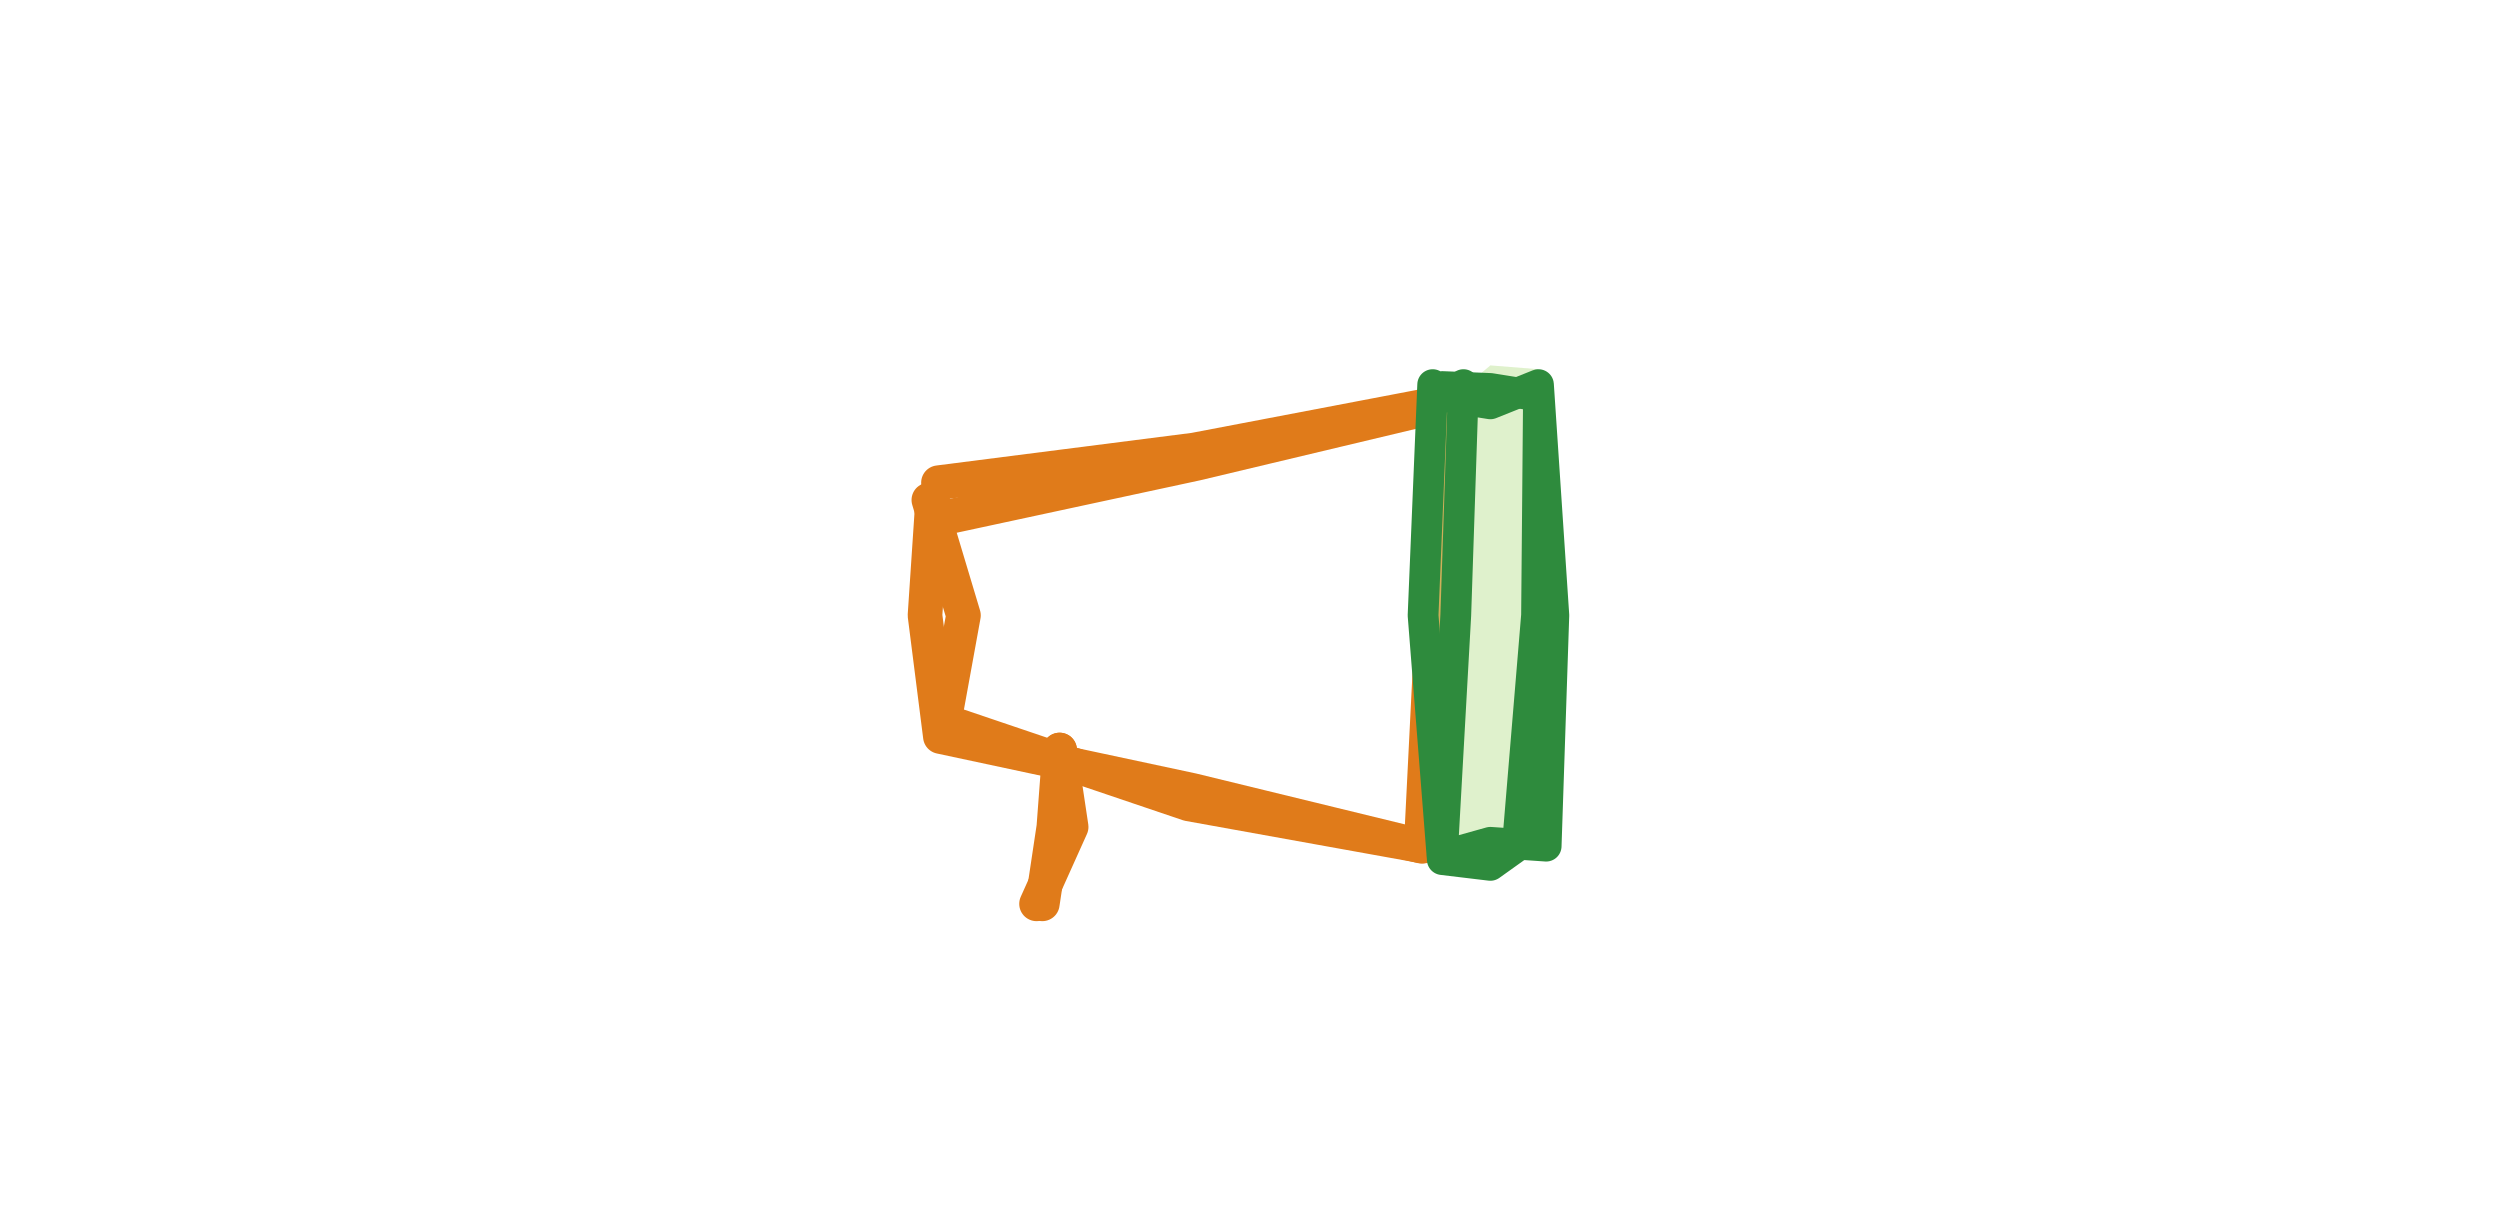
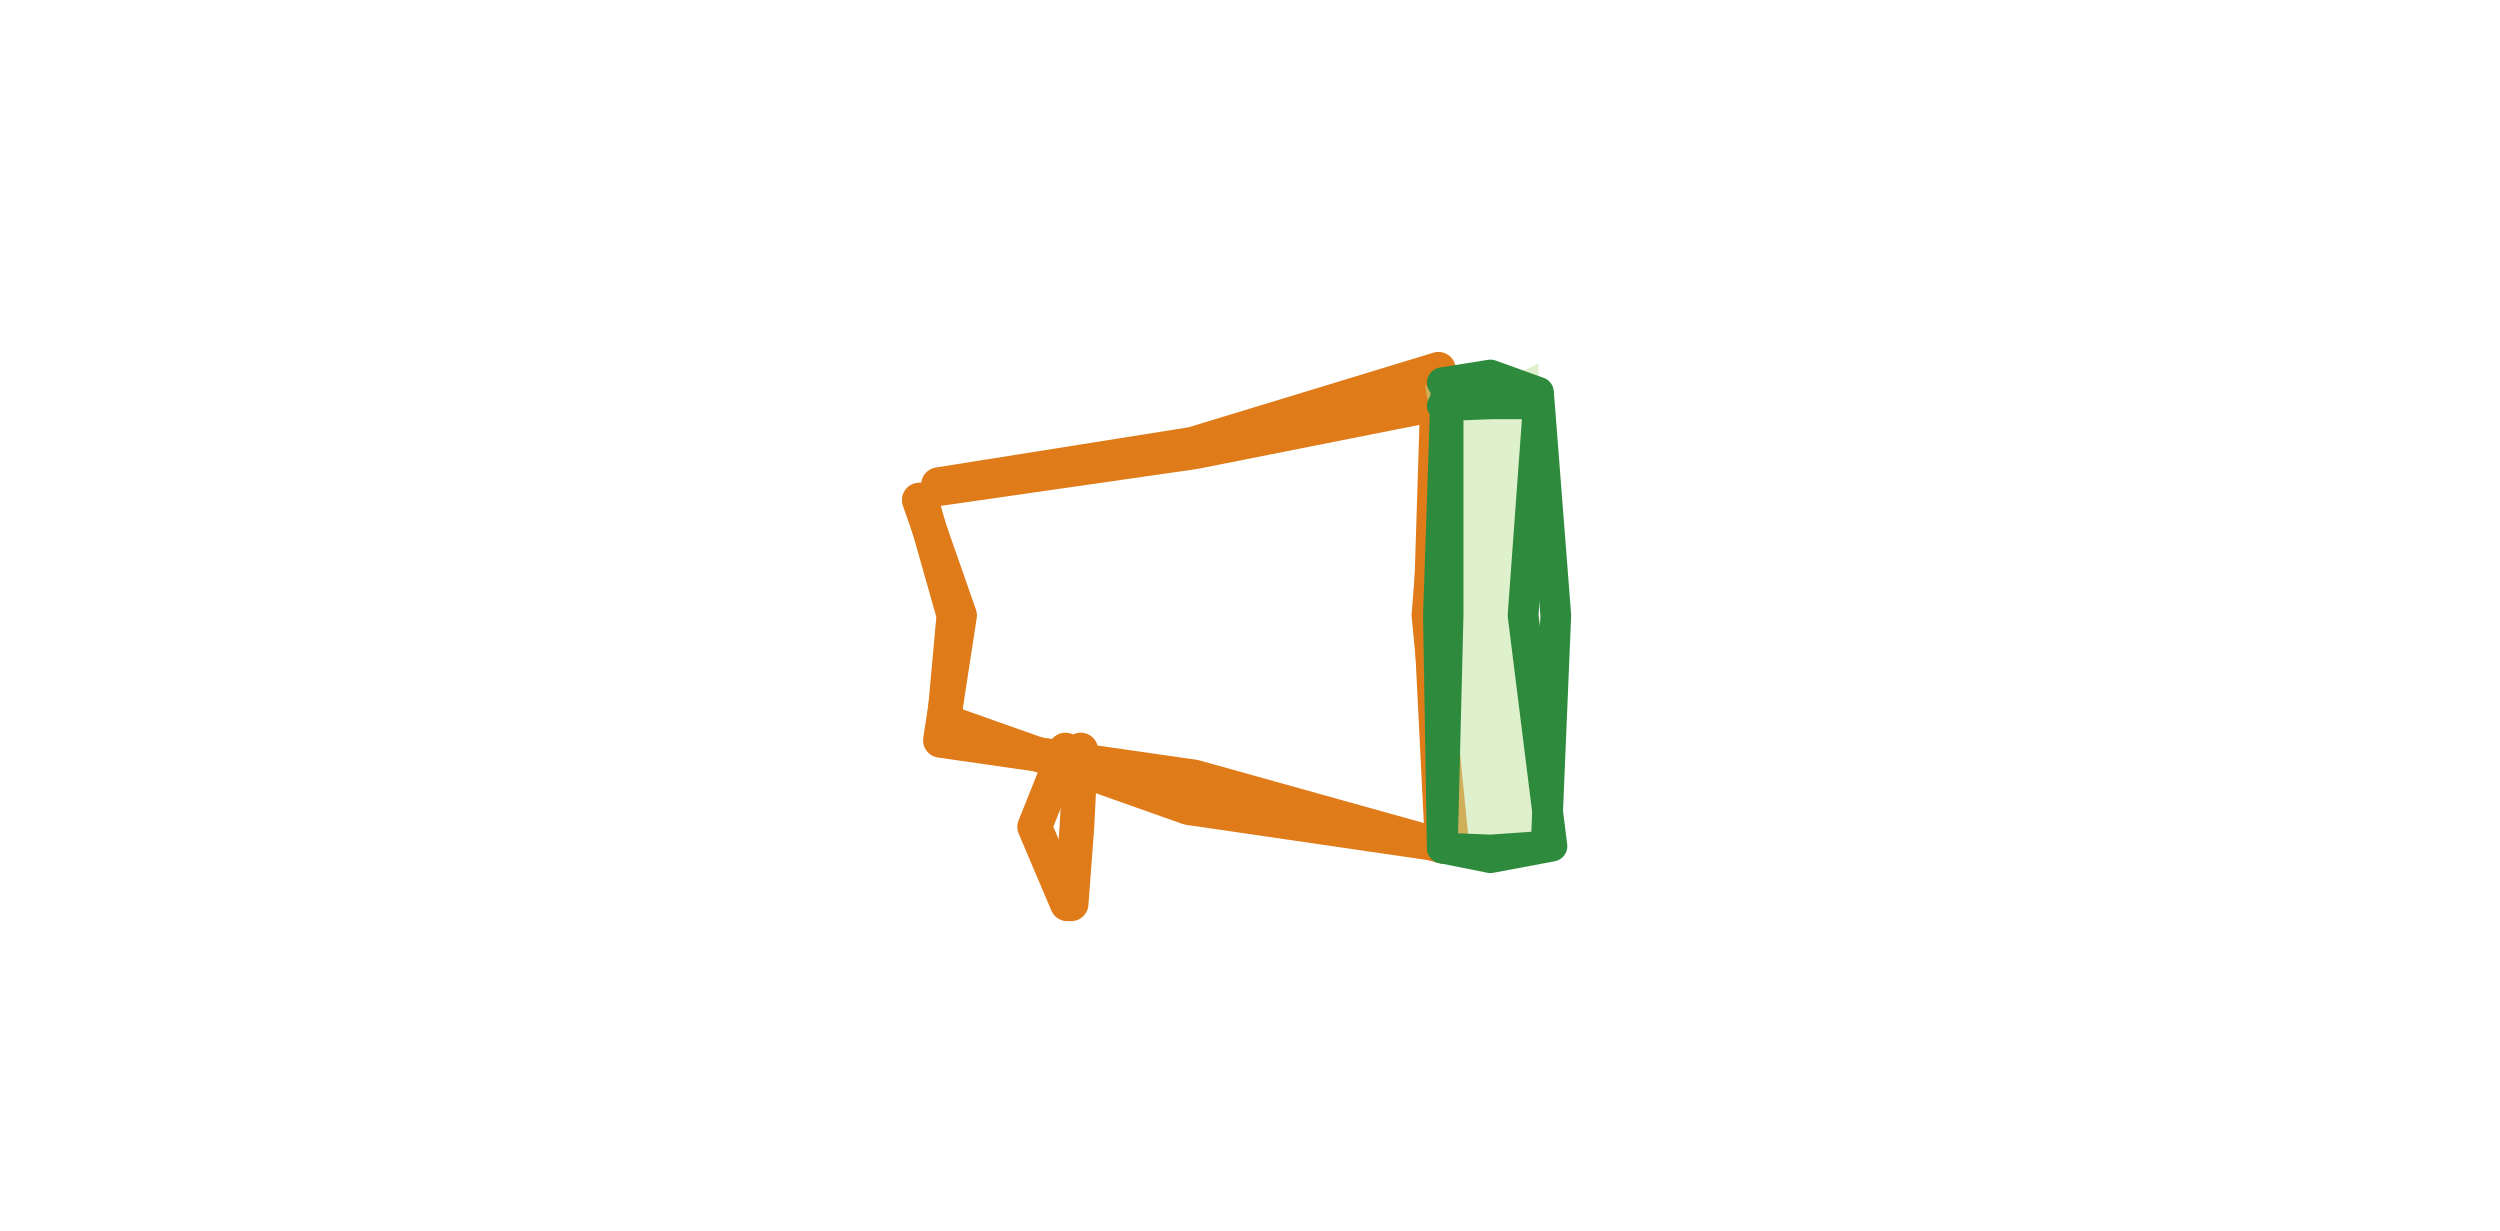
<svg xmlns="http://www.w3.org/2000/svg" viewBox="0 0 130 64" width="130" height="64">
-   <path d="M49.2 26.9L62.2 24.1L75.2 21.0L75.4 32.0L74.0 44.0L61.8 41.8L49.1 37.5L50.1 32.0L48.3 26.0" fill="none" stroke="#e07b1a" stroke-width="1.8" stroke-linecap="round" stroke-linejoin="round" />
-   <path d="M48.8 25.1L62.1 23.4L75.2 20.9L74.5 32.0L73.9 44.0L62.0 41.1L48.9 38.3L48.1 32.0L48.5 26.0" fill="none" stroke="#e07b1a" stroke-width="1.8" stroke-linecap="round" stroke-linejoin="round" />
-   <path d="M75.0 21.1L77.5 19.0L80.0 19.2L80.4 32.0L81.1 44.0L77.5 44.5L75.0 44.8L74.1 32.0L75.1 20.0" fill="#bfe39a" opacity="0.5" />
-   <path d="M75.0 20.1L77.5 20.2L80.0 20.6L79.9 32.0L78.9 44.0L77.5 45.0L75.0 44.7L74.0 32.0L74.5 20.0" fill="none" stroke="#2e8b3d" stroke-width="1.6" stroke-linecap="round" stroke-linejoin="round" />
-   <path d="M75.0 20.6L77.5 21.0L80.0 20.0L80.8 32.0L80.4 44.0L77.5 43.8L75.0 44.5L75.7 32.0L76.1 20.0" fill="none" stroke="#2e8b3d" stroke-width="1.6" stroke-linecap="round" stroke-linejoin="round" />
-   <path d="M55.1 39.0L54.8 43.0L54.2 47.0" fill="none" stroke="#e07b1a" stroke-width="1.8" stroke-linecap="round" stroke-linejoin="round" />
-   <path d="M55.1 39.0L55.7 43.0L53.9 47.0" fill="none" stroke="#e07b1a" stroke-width="1.8" stroke-linecap="round" stroke-linejoin="round" />
+   <path d="M48.8 25.2L62.0 23.1L74.8 19.2L74.4 32.0L75.0 44.0L62.1 40.4L48.9 38.5L49.9 32.0L47.8 26.0" fill="none" stroke="#e07b1a" stroke-width="1.8" stroke-linecap="round" stroke-linejoin="round" />
+   <path d="M48.9 25.4L62.1 23.5L75.2 20.9L74.3 32.0L75.5 44.0L61.8 42.0L49.1 37.5L49.6 32.0L47.9 26.0" fill="none" stroke="#e07b1a" stroke-width="1.8" stroke-linecap="round" stroke-linejoin="round" />
+   <path d="M75.0 21.0L77.5 20.1L80.0 18.9L80.0 32.0L80.4 44.0L77.5 44.9L75.0 43.1L76.0 32.0L74.1 20.0" fill="#bfe39a" opacity="0.5" />
+   <path d="M75.0 19.9L77.5 19.5L80.0 20.4L80.9 32.0L80.4 44.0L77.5 44.2L75.0 44.1L74.8 32.0L75.2 20.0" fill="none" stroke="#2e8b3d" stroke-width="1.6" stroke-linecap="round" stroke-linejoin="round" />
+   <path d="M75.0 21.1L77.5 21.0L80.0 21.0L79.2 32.0L80.7 44.0L77.5 44.6L75.0 44.1L75.3 32.0L75.3 20.0" fill="none" stroke="#2e8b3d" stroke-width="1.6" stroke-linecap="round" stroke-linejoin="round" />
+   <path d="M55.4 39.0L53.8 43.0L55.5 47.0" fill="none" stroke="#e07b1a" stroke-width="1.8" stroke-linecap="round" stroke-linejoin="round" />
+   <path d="M56.2 39.0L56.0 43.0L55.7 47.0" fill="none" stroke="#e07b1a" stroke-width="1.8" stroke-linecap="round" stroke-linejoin="round" />
</svg>
